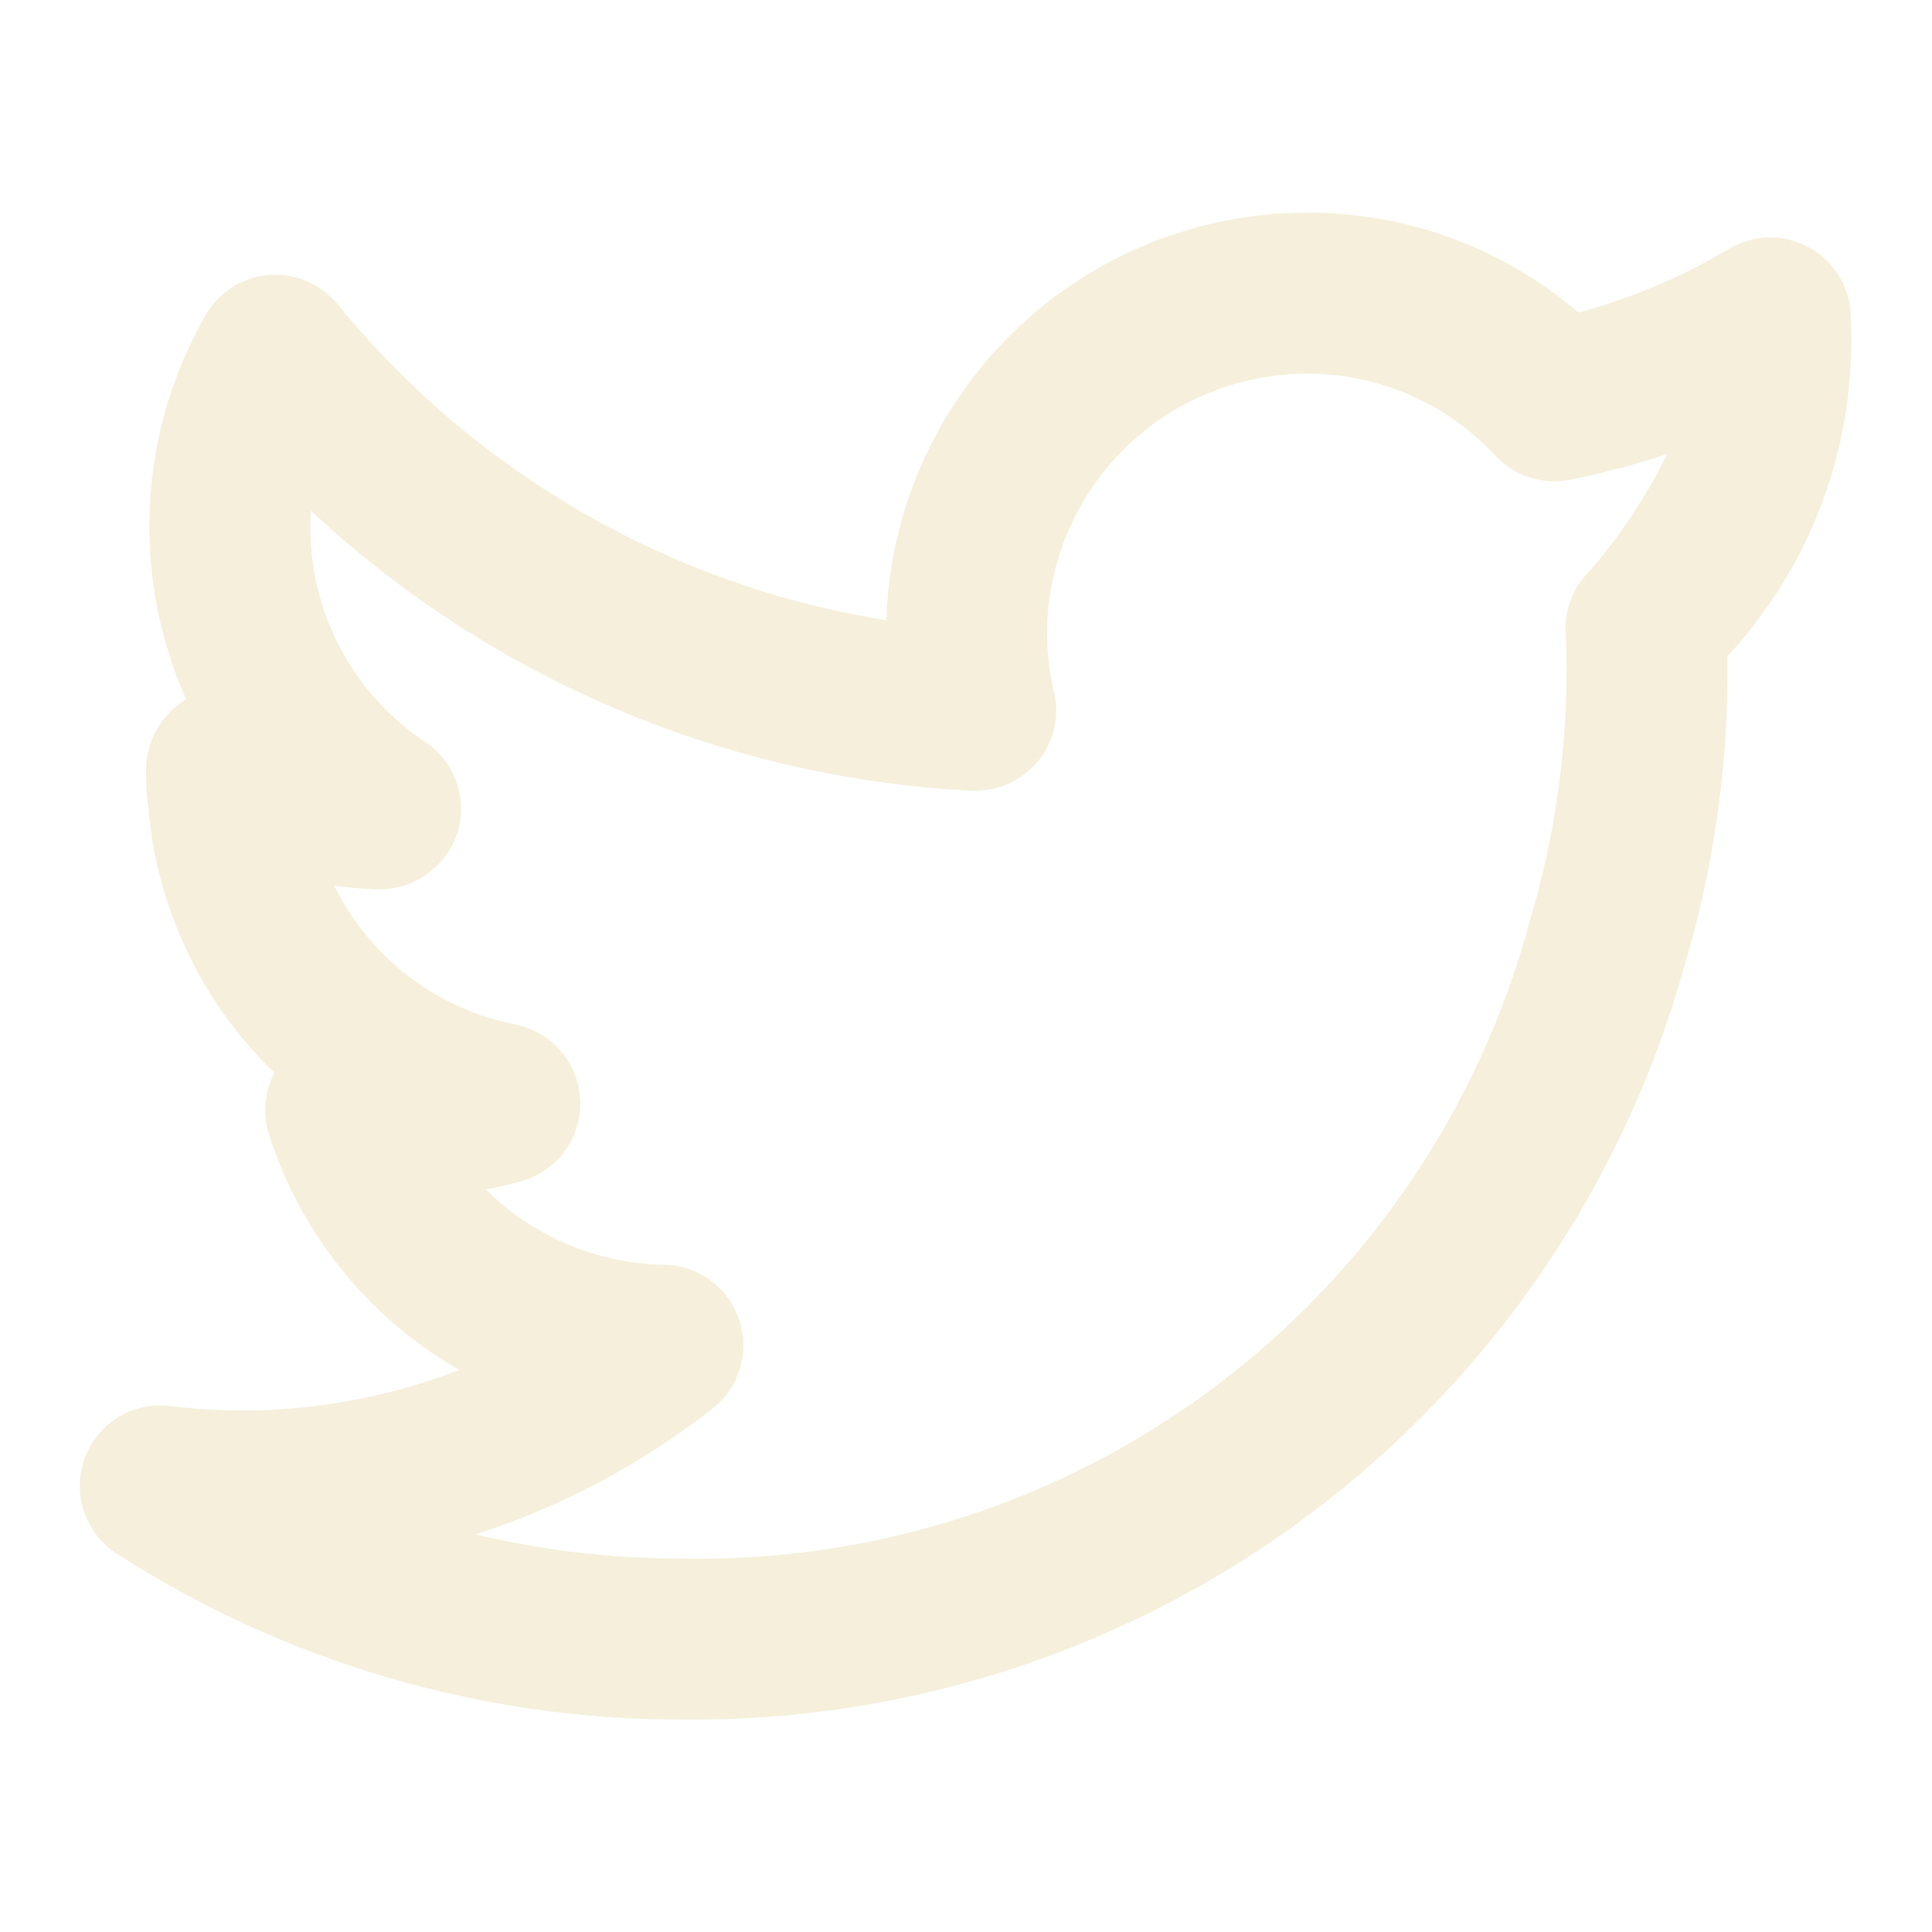
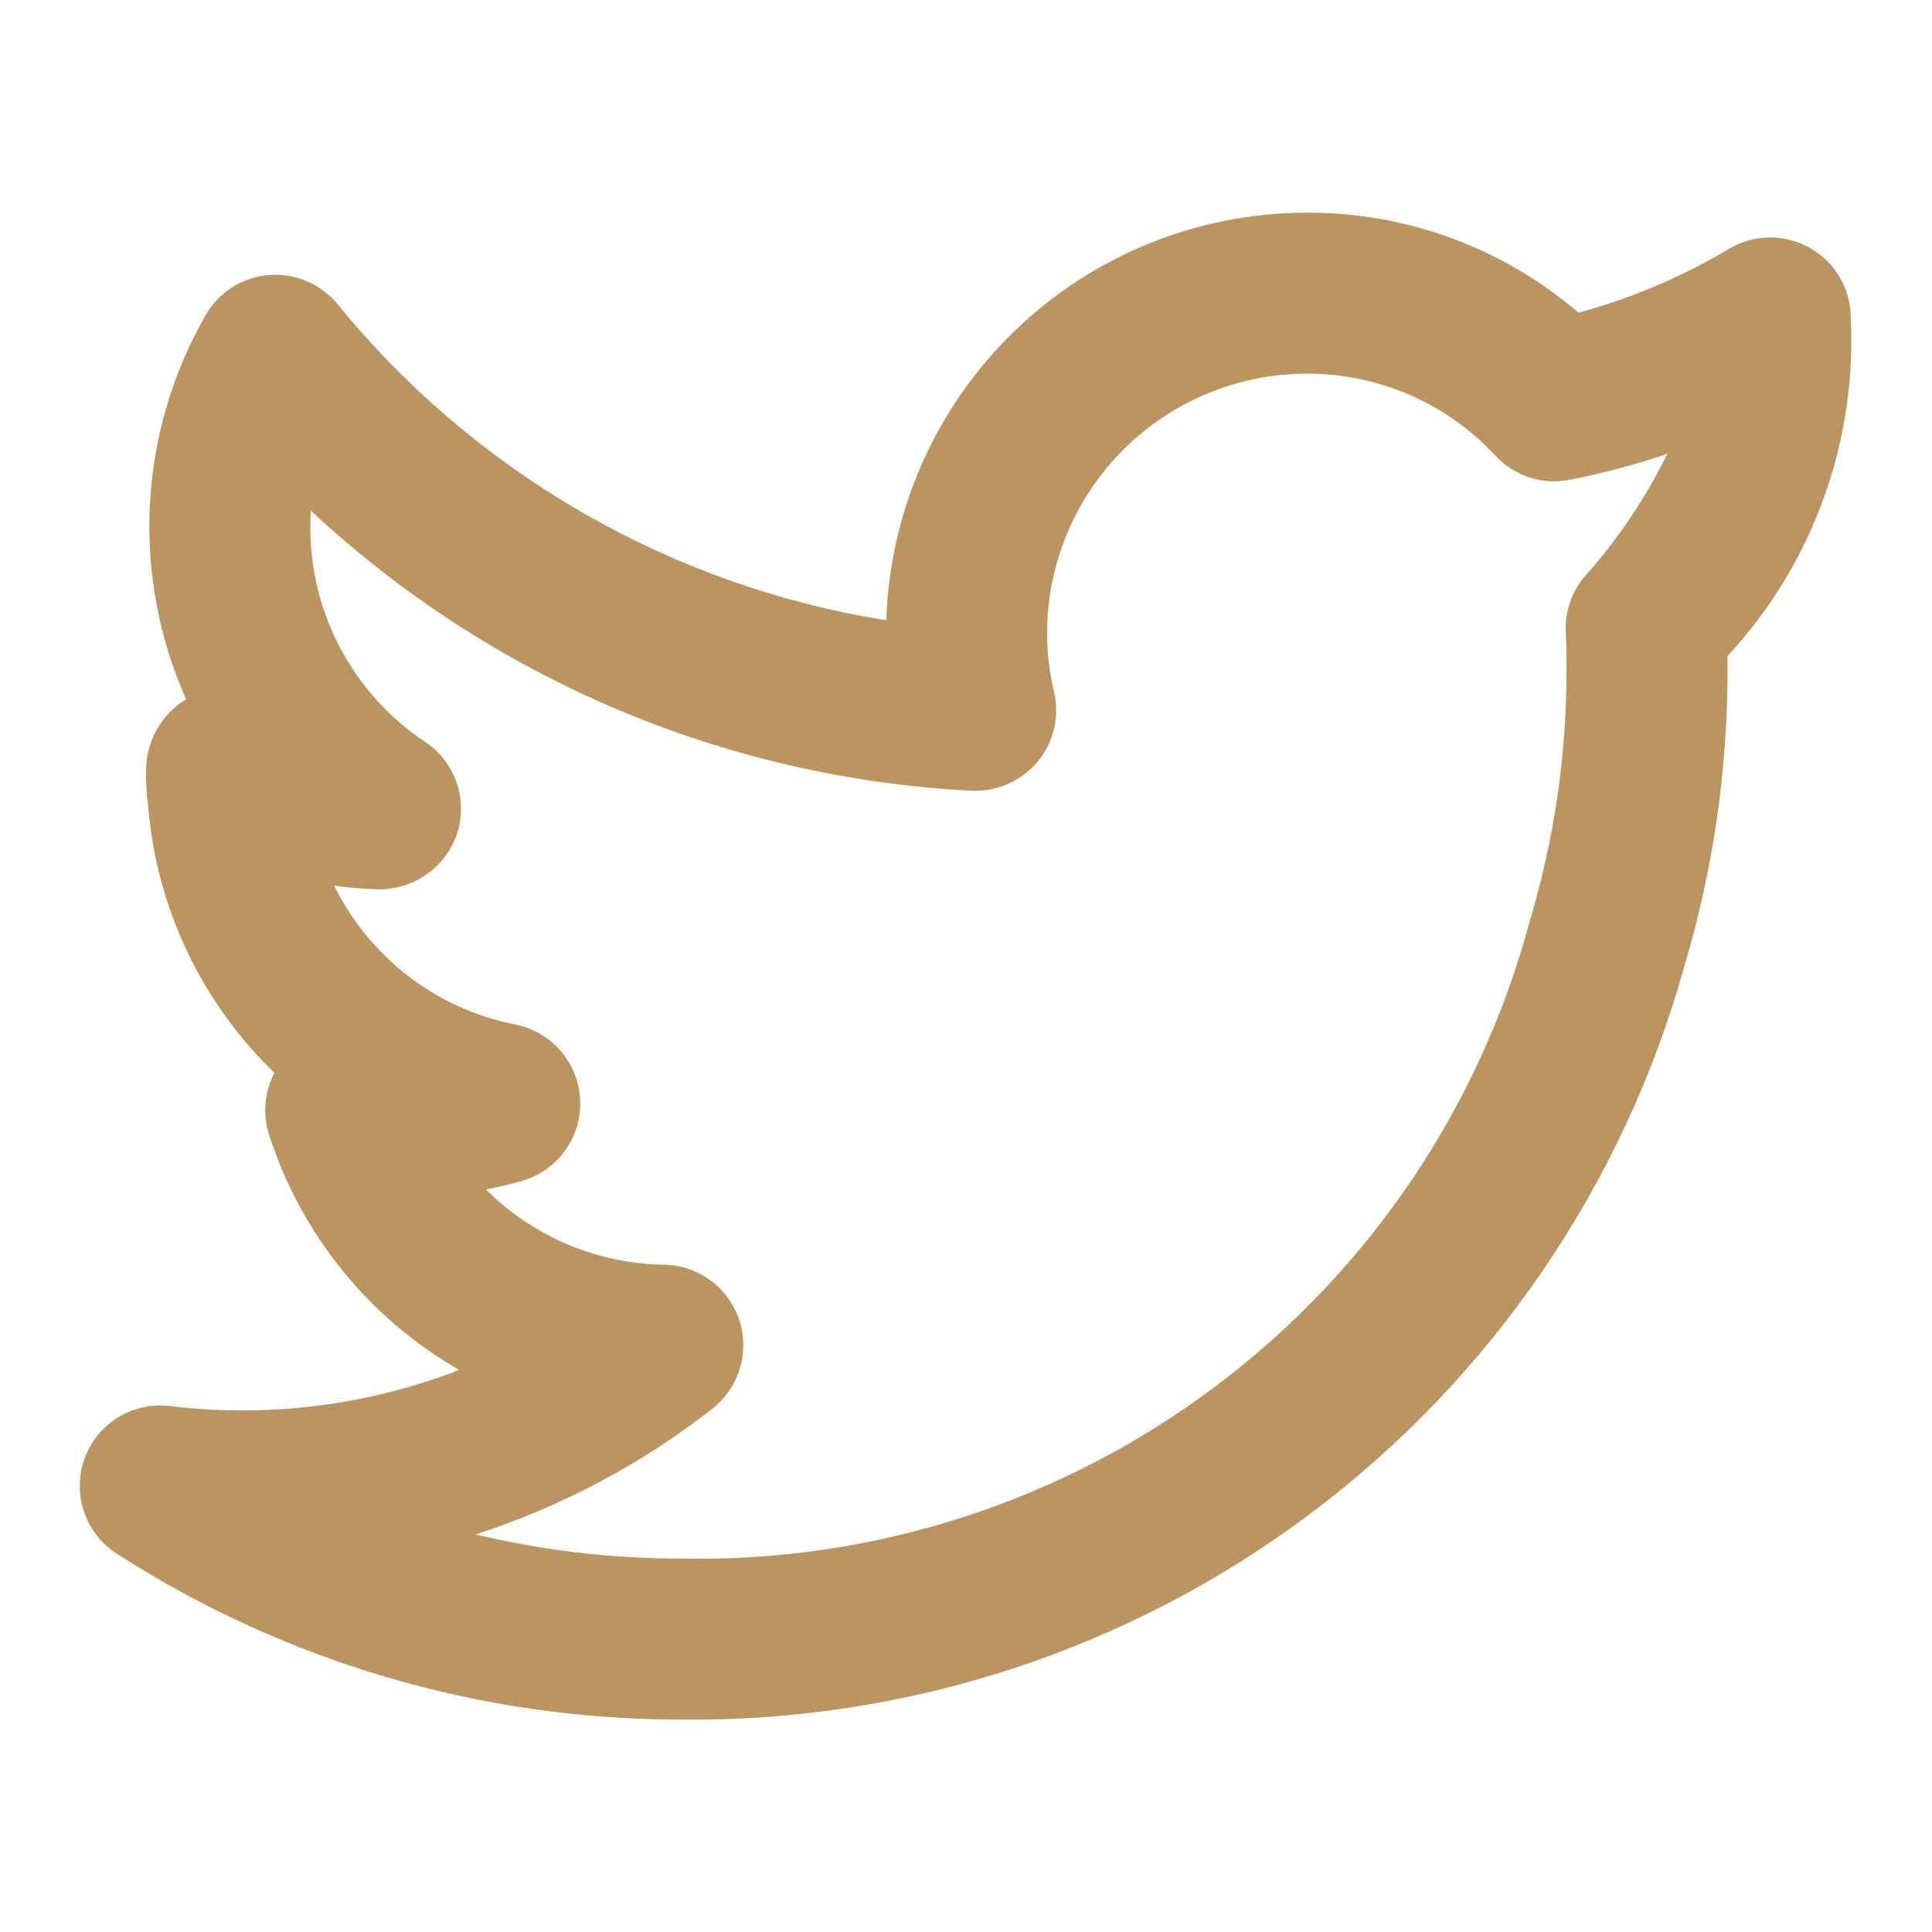
<svg xmlns="http://www.w3.org/2000/svg" width="24" height="24" viewBox="0 0 24 24" fill="none">
  <g id="u:twitter-alt">
-     <path id="Vector" d="M22.991 3.95C22.991 3.774 22.945 3.6 22.856 3.447C22.767 3.295 22.64 3.168 22.486 3.081C22.332 2.994 22.159 2.948 21.982 2.95C21.805 2.952 21.632 3 21.48 3.091C20.895 3.439 20.265 3.706 19.608 3.884C18.669 3.078 17.471 2.637 16.233 2.642C14.876 2.643 13.572 3.172 12.598 4.117C11.623 5.062 11.054 6.348 11.01 7.705C8.334 7.278 5.908 5.882 4.196 3.781C4.093 3.656 3.961 3.558 3.812 3.494C3.663 3.43 3.501 3.404 3.339 3.416C3.177 3.429 3.021 3.482 2.884 3.569C2.748 3.656 2.634 3.775 2.554 3.916C2.141 4.636 1.904 5.443 1.862 6.271C1.82 7.1 1.974 7.927 2.312 8.685L2.31 8.687C2.158 8.78 2.033 8.911 1.946 9.066C1.859 9.222 1.814 9.397 1.814 9.575C1.813 9.722 1.821 9.869 1.841 10.015C1.943 11.273 2.501 12.451 3.409 13.327C3.348 13.445 3.31 13.573 3.299 13.705C3.287 13.837 3.302 13.97 3.343 14.097C3.739 15.331 4.581 16.373 5.705 17.018C4.563 17.46 3.331 17.614 2.115 17.467C1.89 17.439 1.662 17.488 1.469 17.606C1.276 17.724 1.128 17.905 1.051 18.118C0.974 18.331 0.971 18.564 1.044 18.779C1.116 18.994 1.26 19.177 1.45 19.3C3.54 20.646 5.974 21.362 8.46 21.361C11.279 21.393 14.03 20.492 16.284 18.799C18.538 17.105 20.17 14.714 20.925 11.998C21.278 10.815 21.458 9.586 21.46 8.352C21.46 8.286 21.46 8.219 21.459 8.151C21.981 7.588 22.386 6.927 22.649 6.205C22.912 5.484 23.028 4.717 22.991 3.95ZM19.685 7.162C19.519 7.357 19.436 7.609 19.451 7.864C19.461 8.029 19.46 8.195 19.46 8.352C19.458 9.395 19.305 10.433 19.006 11.433C18.389 13.744 17.015 15.782 15.103 17.219C13.191 18.657 10.852 19.411 8.46 19.361C7.601 19.362 6.745 19.261 5.909 19.061C6.975 18.717 7.971 18.188 8.852 17.497C9.014 17.369 9.133 17.195 9.192 16.997C9.25 16.799 9.247 16.587 9.181 16.392C9.115 16.196 8.99 16.026 8.823 15.904C8.657 15.782 8.456 15.714 8.25 15.711C7.419 15.698 6.625 15.363 6.036 14.776C6.186 14.748 6.334 14.713 6.481 14.671C6.697 14.609 6.887 14.477 7.018 14.295C7.15 14.113 7.216 13.892 7.207 13.668C7.198 13.443 7.113 13.229 6.967 13.058C6.821 12.887 6.622 12.771 6.401 12.727C5.919 12.632 5.465 12.427 5.075 12.128C4.684 11.828 4.369 11.443 4.151 11.002C4.332 11.027 4.514 11.042 4.696 11.048C4.913 11.051 5.125 10.985 5.302 10.86C5.478 10.735 5.611 10.557 5.68 10.352C5.746 10.144 5.742 9.921 5.67 9.716C5.598 9.511 5.461 9.335 5.279 9.215C4.839 8.922 4.479 8.524 4.231 8.058C3.982 7.591 3.853 7.071 3.855 6.542C3.855 6.476 3.857 6.409 3.861 6.344C6.103 8.434 9.01 9.666 12.07 9.823C12.225 9.829 12.379 9.8 12.52 9.738C12.662 9.676 12.787 9.583 12.888 9.465C12.987 9.346 13.057 9.206 13.093 9.055C13.129 8.904 13.129 8.747 13.094 8.597C13.037 8.358 13.007 8.114 13.007 7.868C13.008 7.013 13.348 6.193 13.953 5.588C14.558 4.983 15.378 4.643 16.233 4.642C16.674 4.64 17.109 4.731 17.513 4.906C17.916 5.082 18.279 5.339 18.578 5.662C18.694 5.786 18.839 5.879 19 5.931C19.161 5.983 19.333 5.993 19.499 5.96C19.91 5.88 20.315 5.772 20.711 5.638C20.441 6.191 20.095 6.704 19.685 7.162Z" fill="#F5EFDB" />
+     <path id="Vector" d="M22.991 3.95C22.991 3.774 22.945 3.6 22.856 3.447C22.767 3.295 22.64 3.168 22.486 3.081C22.332 2.994 22.159 2.948 21.982 2.95C21.805 2.952 21.632 3 21.48 3.091C20.895 3.439 20.265 3.706 19.608 3.884C18.669 3.078 17.471 2.637 16.233 2.642C14.876 2.643 13.572 3.172 12.598 4.117C11.623 5.062 11.054 6.348 11.01 7.705C8.334 7.278 5.908 5.882 4.196 3.781C4.093 3.656 3.961 3.558 3.812 3.494C3.663 3.43 3.501 3.404 3.339 3.416C3.177 3.429 3.021 3.482 2.884 3.569C2.748 3.656 2.634 3.775 2.554 3.916C2.141 4.636 1.904 5.443 1.862 6.271C1.82 7.1 1.974 7.927 2.312 8.685L2.31 8.687C2.158 8.78 2.033 8.911 1.946 9.066C1.859 9.222 1.814 9.397 1.814 9.575C1.813 9.722 1.821 9.869 1.841 10.015C1.943 11.273 2.501 12.451 3.409 13.327C3.348 13.445 3.31 13.573 3.299 13.705C3.287 13.837 3.302 13.97 3.343 14.097C3.739 15.331 4.581 16.373 5.705 17.018C4.563 17.46 3.331 17.614 2.115 17.467C1.89 17.439 1.662 17.488 1.469 17.606C1.276 17.724 1.128 17.905 1.051 18.118C0.974 18.331 0.971 18.564 1.044 18.779C1.116 18.994 1.26 19.177 1.45 19.3C3.54 20.646 5.974 21.362 8.46 21.361C11.279 21.393 14.03 20.492 16.284 18.799C18.538 17.105 20.17 14.714 20.925 11.998C21.278 10.815 21.458 9.586 21.46 8.352C21.46 8.286 21.46 8.219 21.459 8.151C21.981 7.588 22.386 6.927 22.649 6.205C22.912 5.484 23.028 4.717 22.991 3.95ZM19.685 7.162C19.519 7.357 19.436 7.609 19.451 7.864C19.461 8.029 19.46 8.195 19.46 8.352C19.458 9.395 19.305 10.433 19.006 11.433C18.389 13.744 17.015 15.782 15.103 17.219C13.191 18.657 10.852 19.411 8.46 19.361C7.601 19.362 6.745 19.261 5.909 19.061C6.975 18.717 7.971 18.188 8.852 17.497C9.014 17.369 9.133 17.195 9.192 16.997C9.25 16.799 9.247 16.587 9.181 16.392C9.115 16.196 8.99 16.026 8.823 15.904C8.657 15.782 8.456 15.714 8.25 15.711C7.419 15.698 6.625 15.363 6.036 14.776C6.186 14.748 6.334 14.713 6.481 14.671C6.697 14.609 6.887 14.477 7.018 14.295C7.15 14.113 7.216 13.892 7.207 13.668C7.198 13.443 7.113 13.229 6.967 13.058C6.821 12.887 6.622 12.771 6.401 12.727C5.919 12.632 5.465 12.427 5.075 12.128C4.684 11.828 4.369 11.443 4.151 11.002C4.332 11.027 4.514 11.042 4.696 11.048C4.913 11.051 5.125 10.985 5.302 10.86C5.478 10.735 5.611 10.557 5.68 10.352C5.746 10.144 5.742 9.921 5.67 9.716C5.598 9.511 5.461 9.335 5.279 9.215C4.839 8.922 4.479 8.524 4.231 8.058C3.982 7.591 3.853 7.071 3.855 6.542C3.855 6.476 3.857 6.409 3.861 6.344C6.103 8.434 9.01 9.666 12.07 9.823C12.225 9.829 12.379 9.8 12.52 9.738C12.662 9.676 12.787 9.583 12.888 9.465C12.987 9.346 13.057 9.206 13.093 9.055C13.129 8.904 13.129 8.747 13.094 8.597C13.037 8.358 13.007 8.114 13.007 7.868C13.008 7.013 13.348 6.193 13.953 5.588C14.558 4.983 15.378 4.643 16.233 4.642C16.674 4.64 17.109 4.731 17.513 4.906C17.916 5.082 18.279 5.339 18.578 5.662C18.694 5.786 18.839 5.879 19 5.931C19.161 5.983 19.333 5.993 19.499 5.96C19.91 5.88 20.315 5.772 20.711 5.638C20.441 6.191 20.095 6.704 19.685 7.162Z" fill="#BB945F" />
  </g>
</svg>
